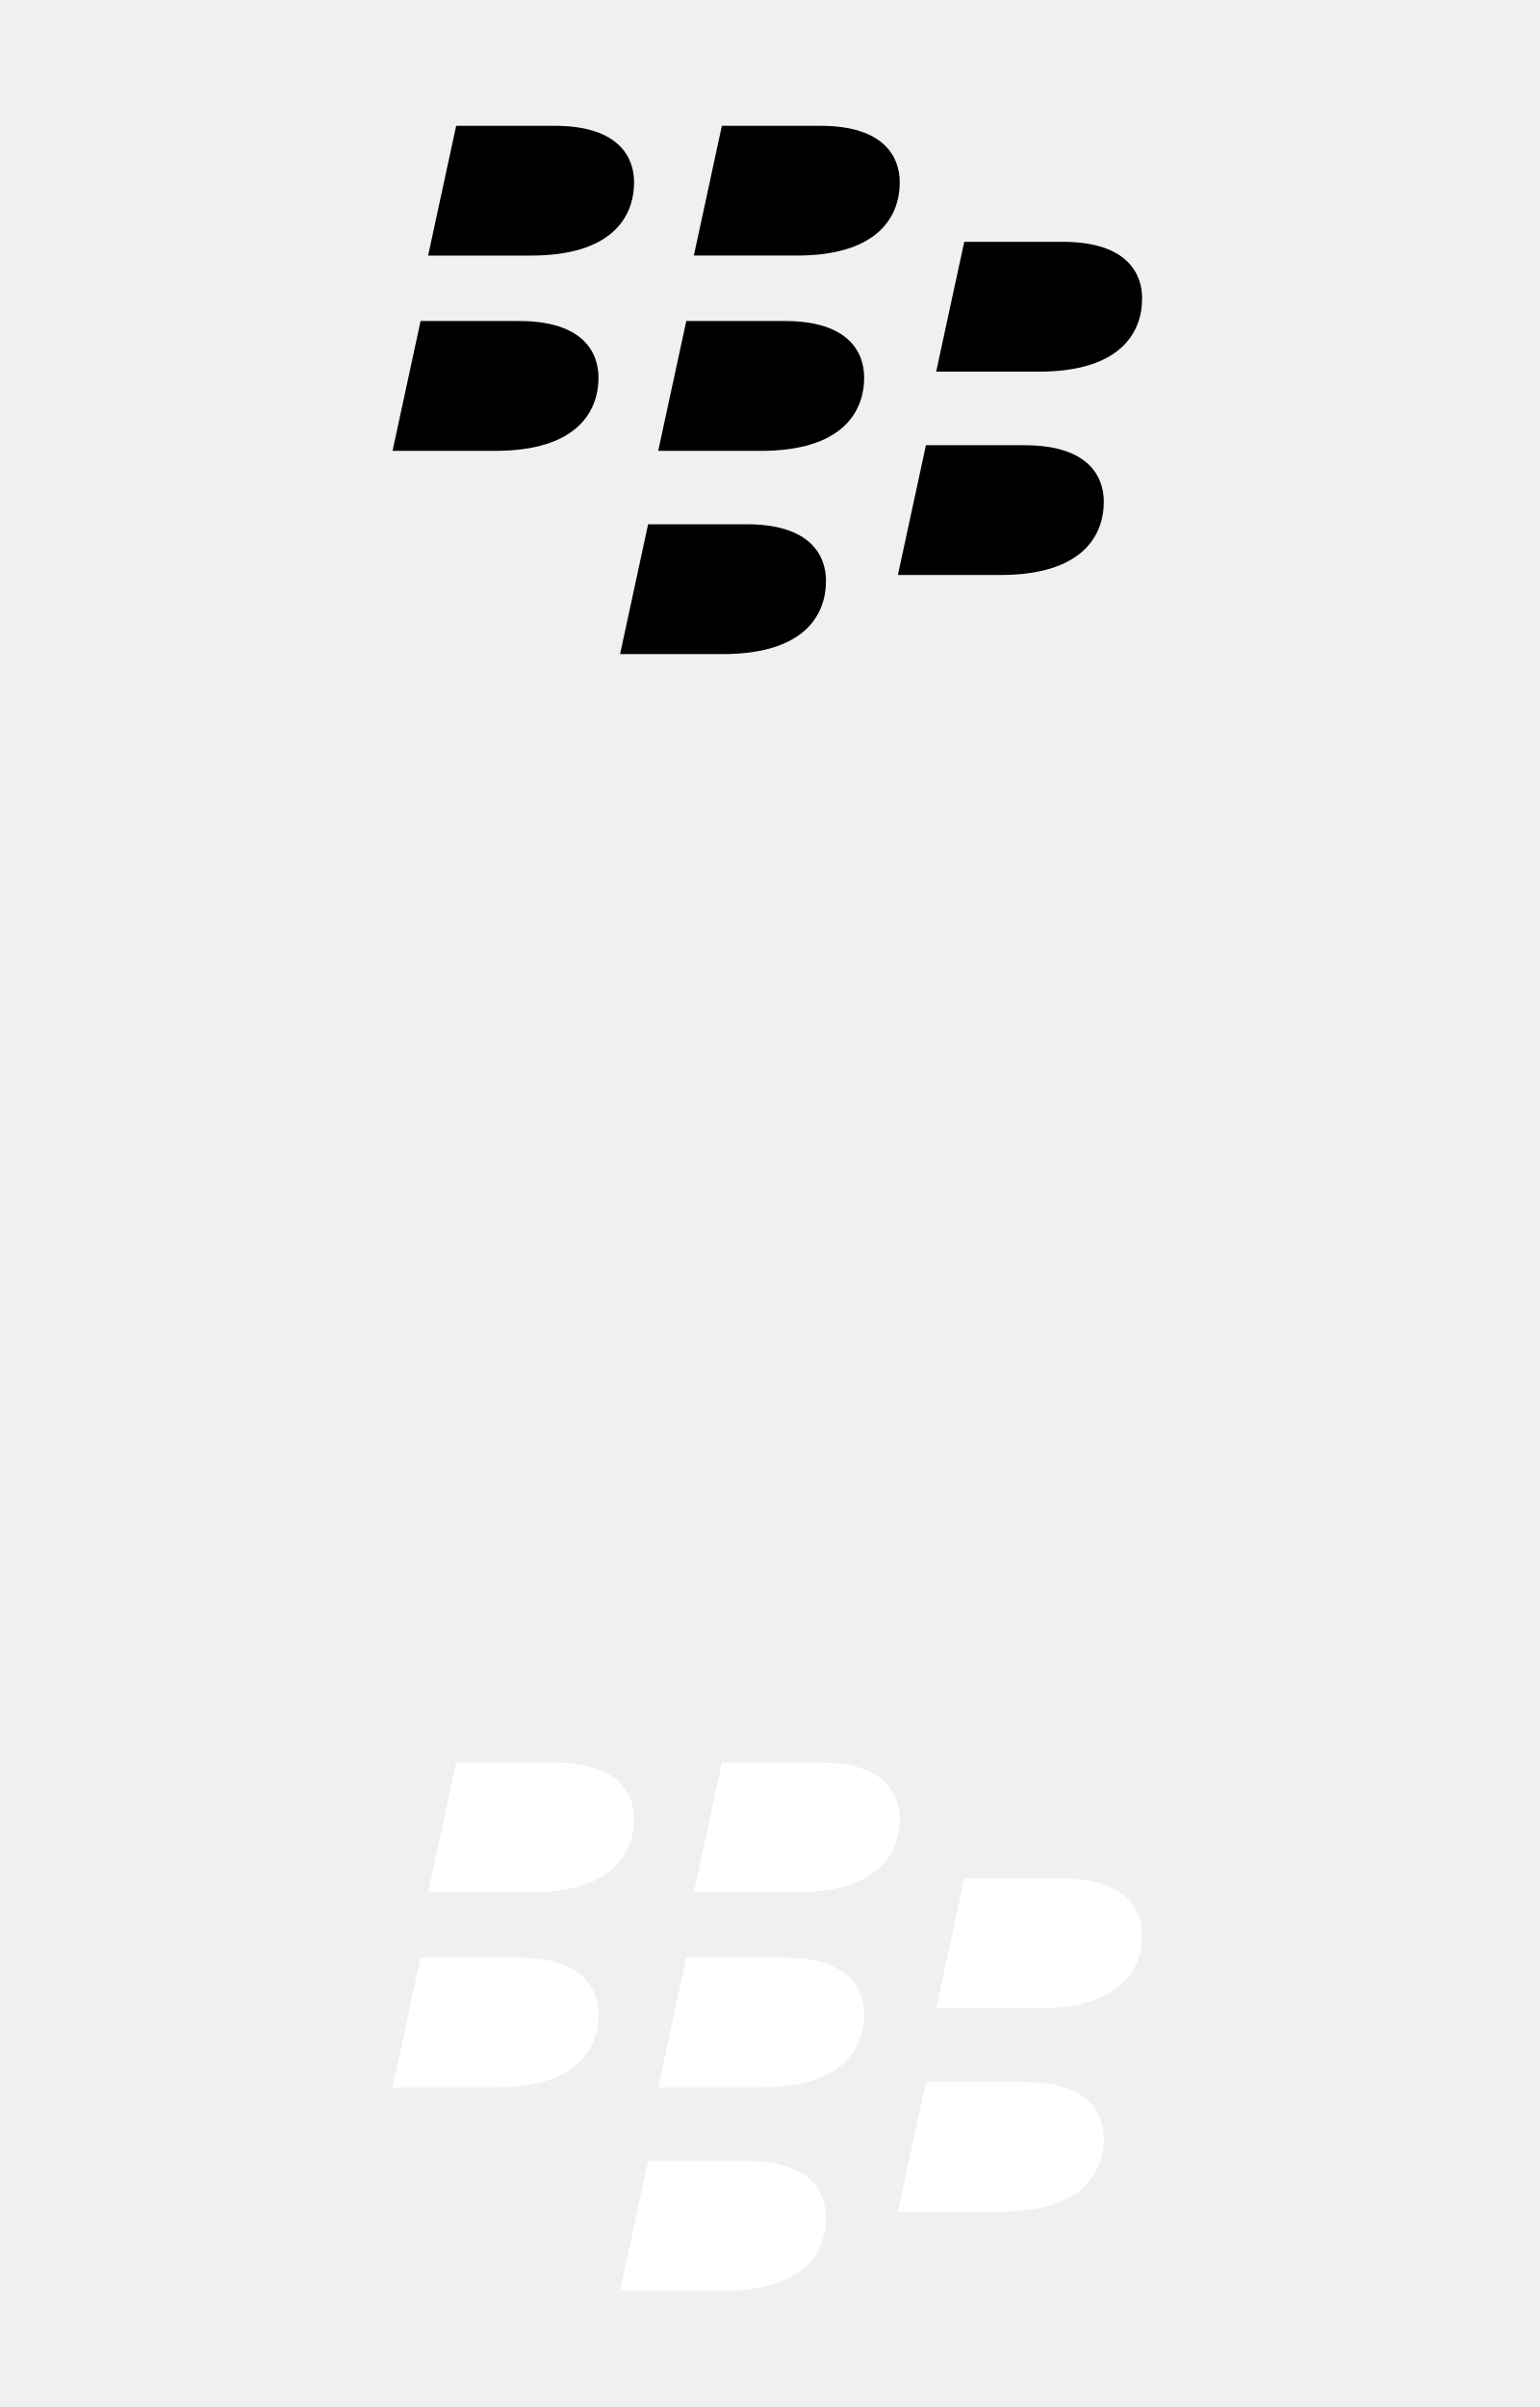
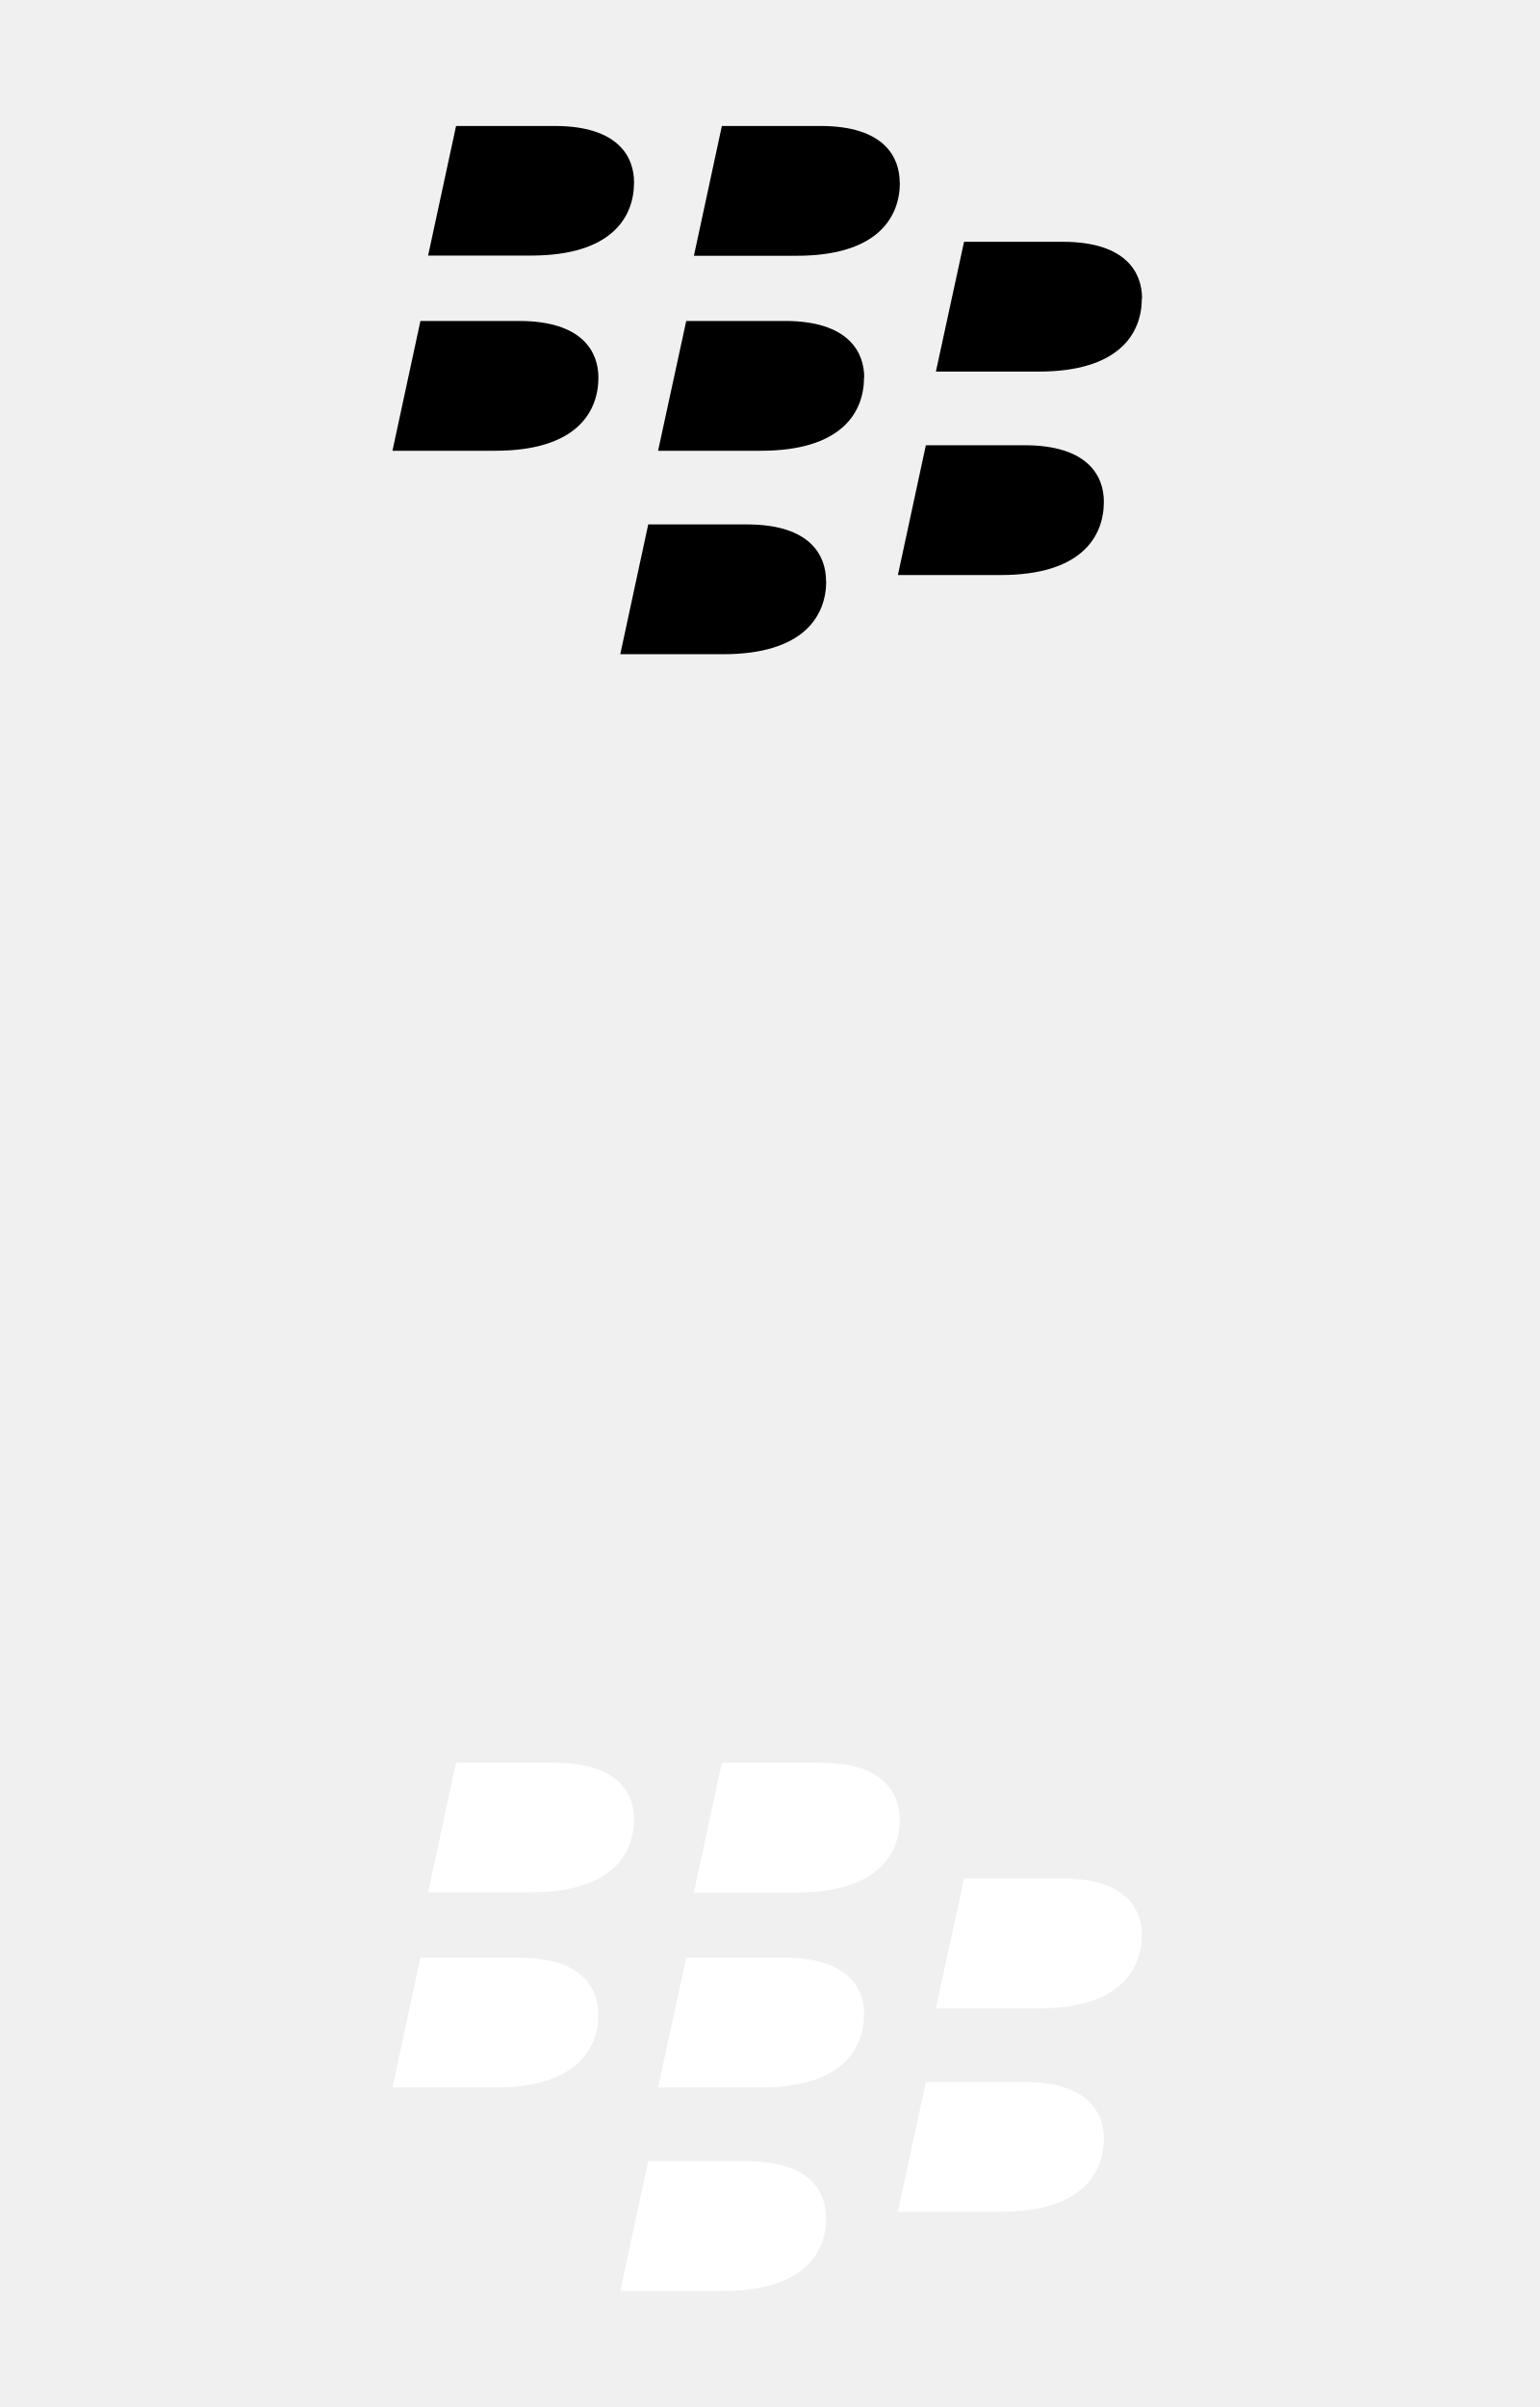
<svg xmlns="http://www.w3.org/2000/svg" width="32" height="50" id="svg3002" version="1.1">
  <defs id="defs3004" />
  <g id="layer1" transform="translate(0,34)">
-     <g transform="matrix(0.4091331,0,0,0.4091331,6.444495,-1.082023)" id="g27" style="fill:#ffffff;fill-opacity:1">
-       <path id="path29" d="m 16.451,11.896 c 0,-1.264 -0.774,-2.864 -4.027,-2.864 -1.335,0 -5.009,0 -5.009,0 L 5.991,15.62 c 0,0 2.707,0 5.222,0 4.077,0 5.238,-1.93 5.238,-3.724 z" style="fill:#ffffff;fill-opacity:1" />
-       <path id="path31" d="m 29.944,11.896 c 0,-1.264 -0.772,-2.864 -4.024,-2.864 -1.336,0 -5.01,0 -5.01,0 l -1.423,6.587 c 0,0 2.706,0 5.219,0 4.079,10e-4 5.238,-1.929 5.238,-3.723 z" style="fill:#ffffff;fill-opacity:1" />
-       <path id="path33" d="m 14.644,21.811 c 0,-1.264 -0.774,-2.868 -4.027,-2.868 -1.335,0 -5.009,0 -5.009,0 l -1.424,6.592 c 0,0 2.707,0 5.22,0 4.078,0 5.24,-1.935 5.24,-3.724 z" style="fill:#ffffff;fill-opacity:1" />
-       <path id="path35" d="m 28.137,21.811 c 0,-1.264 -0.775,-2.868 -4.025,-2.868 -1.337,0 -5.009,0 -5.009,0 l -1.426,6.592 c 0,0 2.707,0 5.222,0 4.079,0 5.238,-1.935 5.238,-3.724 z" style="fill:#ffffff;fill-opacity:1" />
-       <path id="path37" d="m 42.254,17.79 c 0,-1.265 -0.775,-2.868 -4.025,-2.868 -1.337,0 -5.009,0 -5.009,0 l -1.426,6.591 c 0,0 2.709,0 5.22,0 4.079,0 5.24,-1.93 5.24,-3.723 z" style="fill:#ffffff;fill-opacity:1" />
-       <path id="path39" d="m 40.308,28.113 c 0,-1.265 -0.773,-2.864 -4.025,-2.864 -1.335,0 -5.009,0 -5.009,0 l -1.424,6.588 c 0,0 2.705,0 5.22,0 4.078,0 5.238,-1.935 5.238,-3.724 z" style="fill:#ffffff;fill-opacity:1" />
-       <path id="path41" d="m 26.198,32.135 c 0,-1.27 -0.772,-2.873 -4.022,-2.873 -1.338,0 -5.012,0 -5.012,0 l -1.424,6.591 c 0,0 2.707,0 5.22,0 4.079,10e-4 5.238,-1.929 5.238,-3.718 z" style="fill:#ffffff;fill-opacity:1" />
+     <g transform="matrix(0.4091331,0,0,0.4091331,6.444495,-1.082023)" id="g27" fill="#fff">
+       <path id="path29" d="m16.45 11.9c0-1.26-0.77-2.86-4.03-2.86-1.33 0-5.01 0-5.01 0L5.99 15.62c0 0 2.71 0 5.22 0 4.08 0 5.24-1.93 5.24-3.72z" fill="#fff" />
+       <path id="path31" d="m29.94 11.9c0-1.26-0.77-2.86-4.02-2.86-1.34 0-5.01 0-5.01 0l-1.42 6.59c0 0 2.71 0 5.22 0 4.08 0 5.24-1.93 5.24-3.72z" fill="#fff" />
+       <path id="path33" d="m14.64 21.81c0-1.26-0.77-2.87-4.03-2.87-1.33 0-5.01 0-5.01 0l-1.42 6.59c0 0 2.71 0 5.22 0 4.08 0 5.24-1.93 5.24-3.72z" fill="#fff" />
+       <path id="path35" d="m28.14 21.81c0-1.26-0.77-2.87-4.03-2.87-1.34 0-5.01 0-5.01 0l-1.43 6.59c0 0 2.71 0 5.22 0 4.08 0 5.24-1.93 5.24-3.72z" fill="#fff" />
+       <path id="path37" d="m42.25 17.79c0-1.26-0.77-2.87-4.03-2.87-1.34 0-5.01 0-5.01 0l-1.43 6.59c0 0 2.71 0 5.22 0 4.08 0 5.24-1.93 5.24-3.72z" fill="#fff" />
+       <path id="path39" d="m40.31 28.11c0-1.26-0.77-2.86-4.03-2.86-1.33 0-5.01 0-5.01 0l-1.42 6.59c0 0 2.71 0 5.22 0 4.08 0 5.24-1.93 5.24-3.72z" fill="#fff" />
+       <path id="path41" d="m26.2 32.14c0-1.27-0.77-2.87-4.02-2.87-1.34 0-5.01 0-5.01 0l-1.42 6.59c0 0 2.71 0 5.22 0 4.08 0 5.24-1.93 5.24-3.72z" fill="#fff" />
    </g>
-     <g transform="matrix(0.4091331,0,0,0.4091331,6.4449,-35.08165)" id="g27-2" style="fill:#000000;fill-opacity:1">
-       <path id="path29-4" d="m 16.451,11.896 c 0,-1.264 -0.774,-2.864 -4.027,-2.864 -1.335,0 -5.009,0 -5.009,0 L 5.991,15.62 c 0,0 2.707,0 5.222,0 4.077,0 5.238,-1.93 5.238,-3.724 z" style="fill:#000000;fill-opacity:1" />
-       <path id="path31-8" d="m 29.944,11.896 c 0,-1.264 -0.772,-2.864 -4.024,-2.864 -1.336,0 -5.01,0 -5.01,0 l -1.423,6.587 c 0,0 2.706,0 5.219,0 4.079,10e-4 5.238,-1.929 5.238,-3.723 z" style="fill:#000000;fill-opacity:1" />
-       <path id="path33-0" d="m 14.644,21.811 c 0,-1.264 -0.774,-2.868 -4.027,-2.868 -1.335,0 -5.009,0 -5.009,0 l -1.424,6.592 c 0,0 2.707,0 5.22,0 4.078,0 5.24,-1.935 5.24,-3.724 z" style="fill:#000000;fill-opacity:1" />
-       <path id="path35-8" d="m 28.137,21.811 c 0,-1.264 -0.775,-2.868 -4.025,-2.868 -1.337,0 -5.009,0 -5.009,0 l -1.426,6.592 c 0,0 2.707,0 5.222,0 4.079,0 5.238,-1.935 5.238,-3.724 z" style="fill:#000000;fill-opacity:1" />
-       <path id="path37-5" d="m 42.254,17.79 c 0,-1.265 -0.775,-2.868 -4.025,-2.868 -1.337,0 -5.009,0 -5.009,0 l -1.426,6.591 c 0,0 2.709,0 5.22,0 4.079,0 5.24,-1.93 5.24,-3.723 z" style="fill:#000000;fill-opacity:1" />
-       <path id="path39-6" d="m 40.308,28.113 c 0,-1.265 -0.773,-2.864 -4.025,-2.864 -1.335,0 -5.009,0 -5.009,0 l -1.424,6.588 c 0,0 2.705,0 5.22,0 4.078,0 5.238,-1.935 5.238,-3.724 z" style="fill:#000000;fill-opacity:1" />
-       <path id="path41-0" d="m 26.198,32.135 c 0,-1.27 -0.772,-2.873 -4.022,-2.873 -1.338,0 -5.012,0 -5.012,0 l -1.424,6.591 c 0,0 2.707,0 5.22,0 4.079,10e-4 5.238,-1.929 5.238,-3.718 z" style="fill:#000000;fill-opacity:1" />
+     <g transform="matrix(0.4091331,0,0,0.4091331,6.4449,-35.08165)" id="g27-2" fill="#000">
+       <path id="path29-4" d="m16.45 11.9c0-1.26-0.77-2.86-4.03-2.86-1.33 0-5.01 0-5.01 0L5.99 15.62c0 0 2.71 0 5.22 0 4.08 0 5.24-1.93 5.24-3.72z" fill="#000" />
+       <path id="path31-8" d="m29.94 11.9c0-1.26-0.77-2.86-4.02-2.86-1.34 0-5.01 0-5.01 0l-1.42 6.59c0 0 2.71 0 5.22 0 4.08 0 5.24-1.93 5.24-3.72z" fill="#000" />
+       <path id="path33-0" d="m14.64 21.81c0-1.26-0.77-2.87-4.03-2.87-1.33 0-5.01 0-5.01 0l-1.42 6.59c0 0 2.71 0 5.22 0 4.08 0 5.24-1.93 5.24-3.72z" fill="#000" />
+       <path id="path35-8" d="m28.14 21.81c0-1.26-0.77-2.87-4.03-2.87-1.34 0-5.01 0-5.01 0l-1.43 6.59c0 0 2.71 0 5.22 0 4.08 0 5.24-1.93 5.24-3.72z" fill="#000" />
+       <path id="path37-5" d="m42.25 17.79c0-1.26-0.77-2.87-4.03-2.87-1.34 0-5.01 0-5.01 0l-1.43 6.59c0 0 2.71 0 5.22 0 4.08 0 5.24-1.93 5.24-3.72z" fill="#000" />
+       <path id="path39-6" d="m40.31 28.11c0-1.26-0.77-2.86-4.03-2.86-1.33 0-5.01 0-5.01 0l-1.42 6.59c0 0 2.71 0 5.22 0 4.08 0 5.24-1.93 5.24-3.72z" fill="#000" />
+       <path id="path41-0" d="m26.2 32.14c0-1.27-0.77-2.87-4.02-2.87-1.34 0-5.01 0-5.01 0l-1.42 6.59c0 0 2.71 0 5.22 0 4.08 0 5.24-1.93 5.24-3.72z" fill="#000" />
    </g>
  </g>
</svg>
